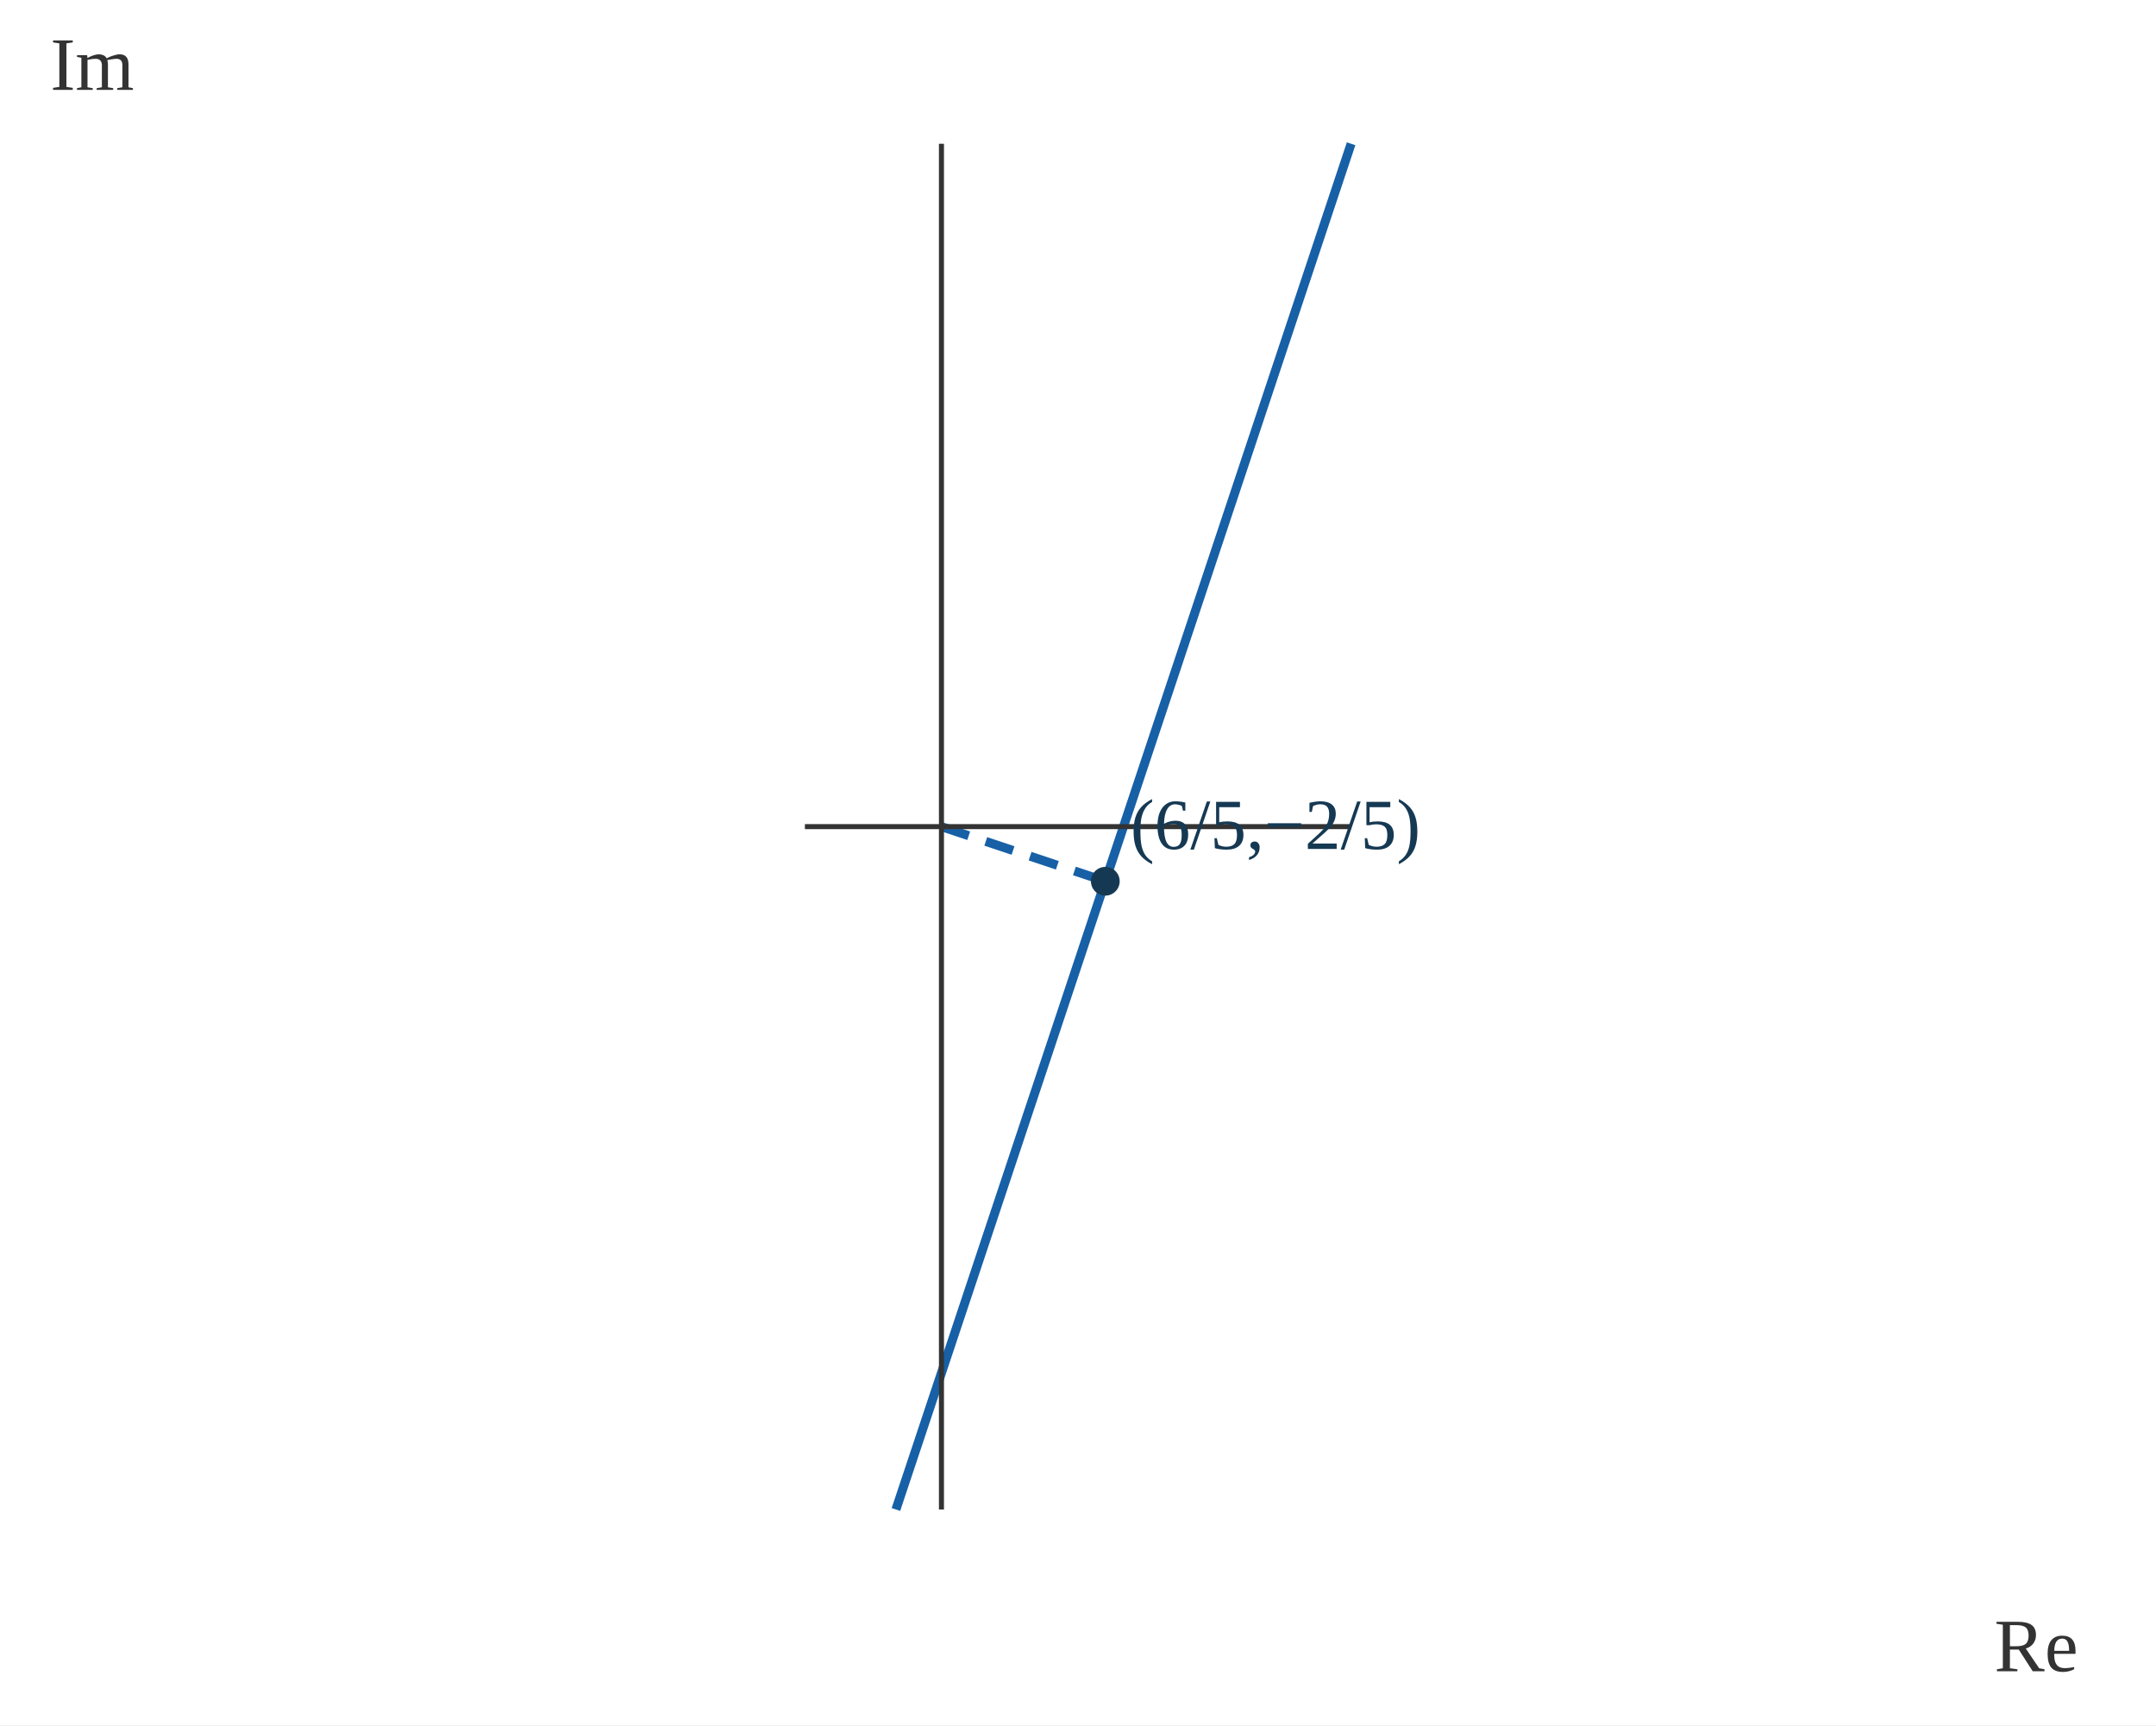
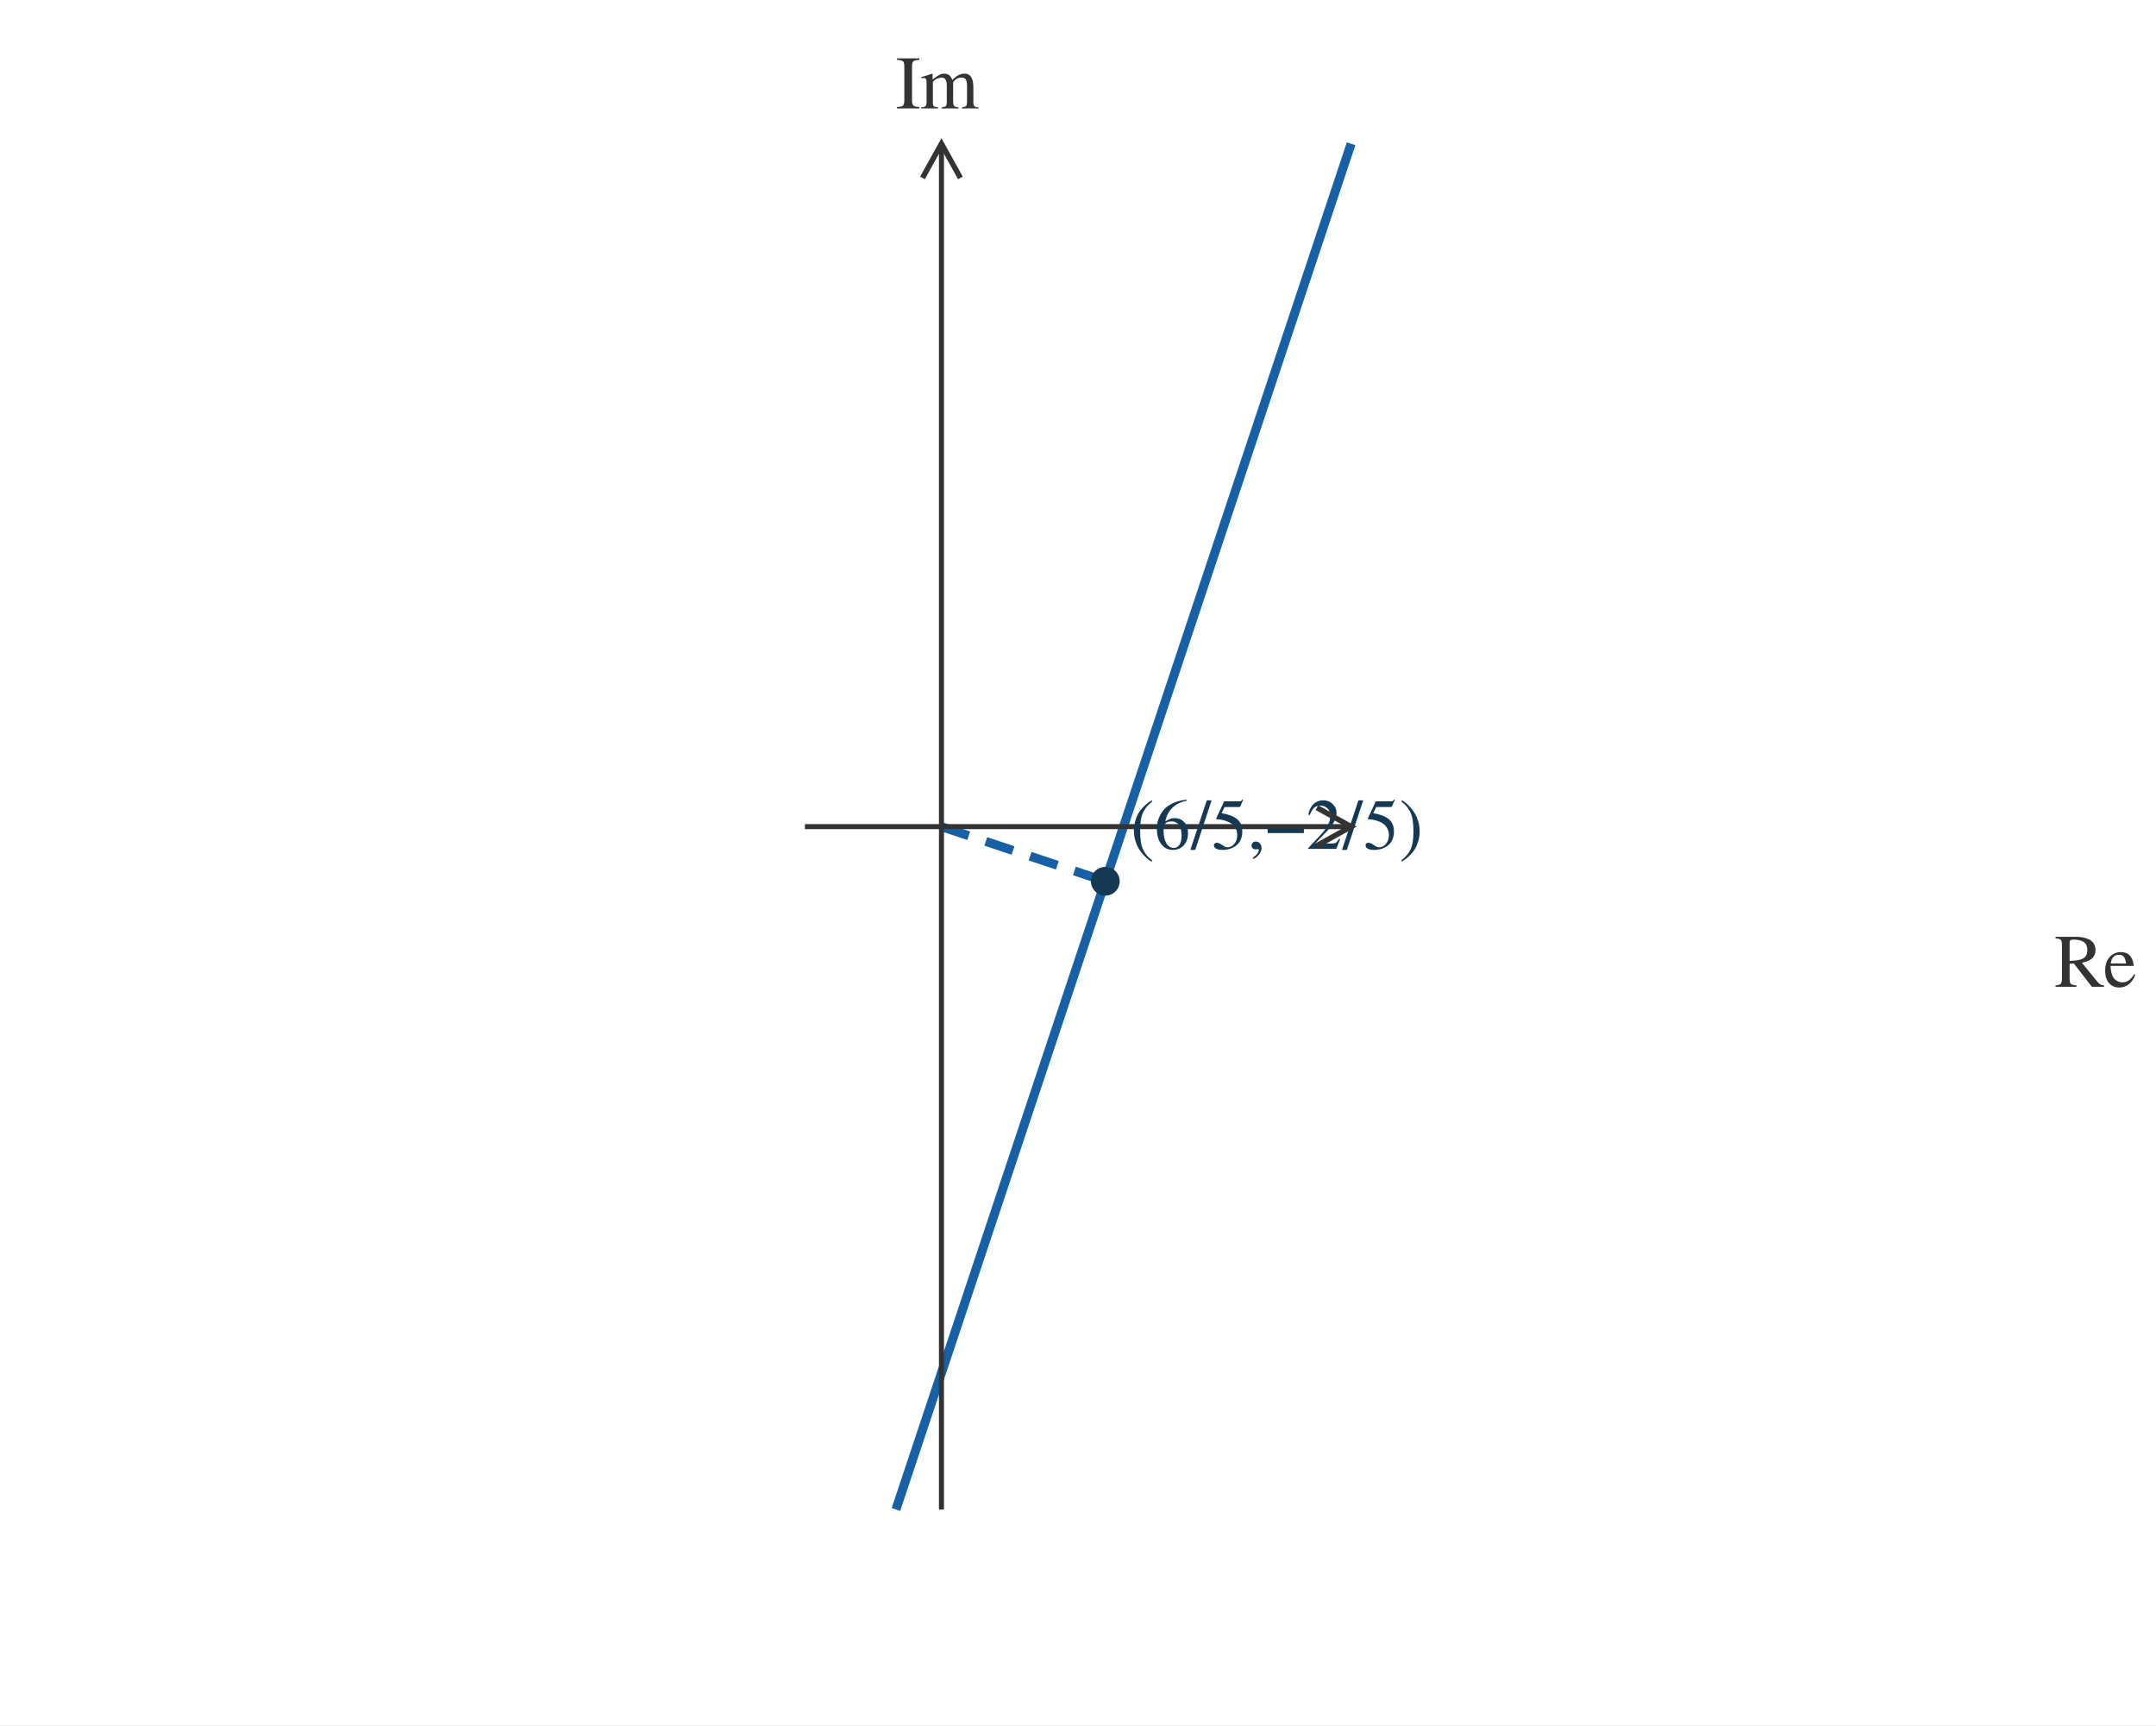
<svg xmlns="http://www.w3.org/2000/svg" viewBox="0 0 600 480">
  <rect width="600" height="480" fill="white" />
  <polyline points="249.33,420.00 376.00,40.00" fill="none" stroke="#1760a6" stroke-width="2.5" />
  <polyline points="262.00,230.00 307.60,245.20" fill="none" stroke="#1760a6" stroke-width="2.5" stroke-dasharray="8 5" />
  <polyline points="224.00,230.00 376.00,230.00" stroke="#333" stroke-width="1.4" />
  <polyline points="262.00,420.00 262.00,40.00" stroke="#333" stroke-width="1.4" />
-   <text x="555" y="465" font-size="21" fill="#333">Re</text>
-   <text x="14" y="25" font-size="21" fill="#333">Im</text>
+   <text x="571.73" y="274.56" font-size="21" fill="#333" font-family="STIX Two Text, Cambria Math, Georgia, serif" font-style="normal" data-axis-label="x">Re</text>
+   <text x="249.31" y="30.15" font-size="21" fill="#333" font-family="STIX Two Text, Cambria Math, Georgia, serif" font-style="normal" data-axis-label="y">Im</text>
  <circle cx="307.6" cy="245.2" r="4" fill="#163953" />
-   <text x="314.6" y="236.2" font-size="20" fill="#163953">(6/5,−2/5)</text>
+   <text x="314.6" y="236.2" font-size="20" fill="#163953" font-family="STIX Two Text, Cambria Math, Georgia, serif">(6/5,−2/5)</text>
+   <path d="M366.496 224.72L376 230L366.496 235.28" fill="none" stroke="rgb(51, 51, 51)" stroke-width="1.5" />
+   <path d="M256.72 49.504L262 40L267.28 49.504" fill="none" stroke="rgb(51, 51, 51)" stroke-width="1.5" />
</svg>
